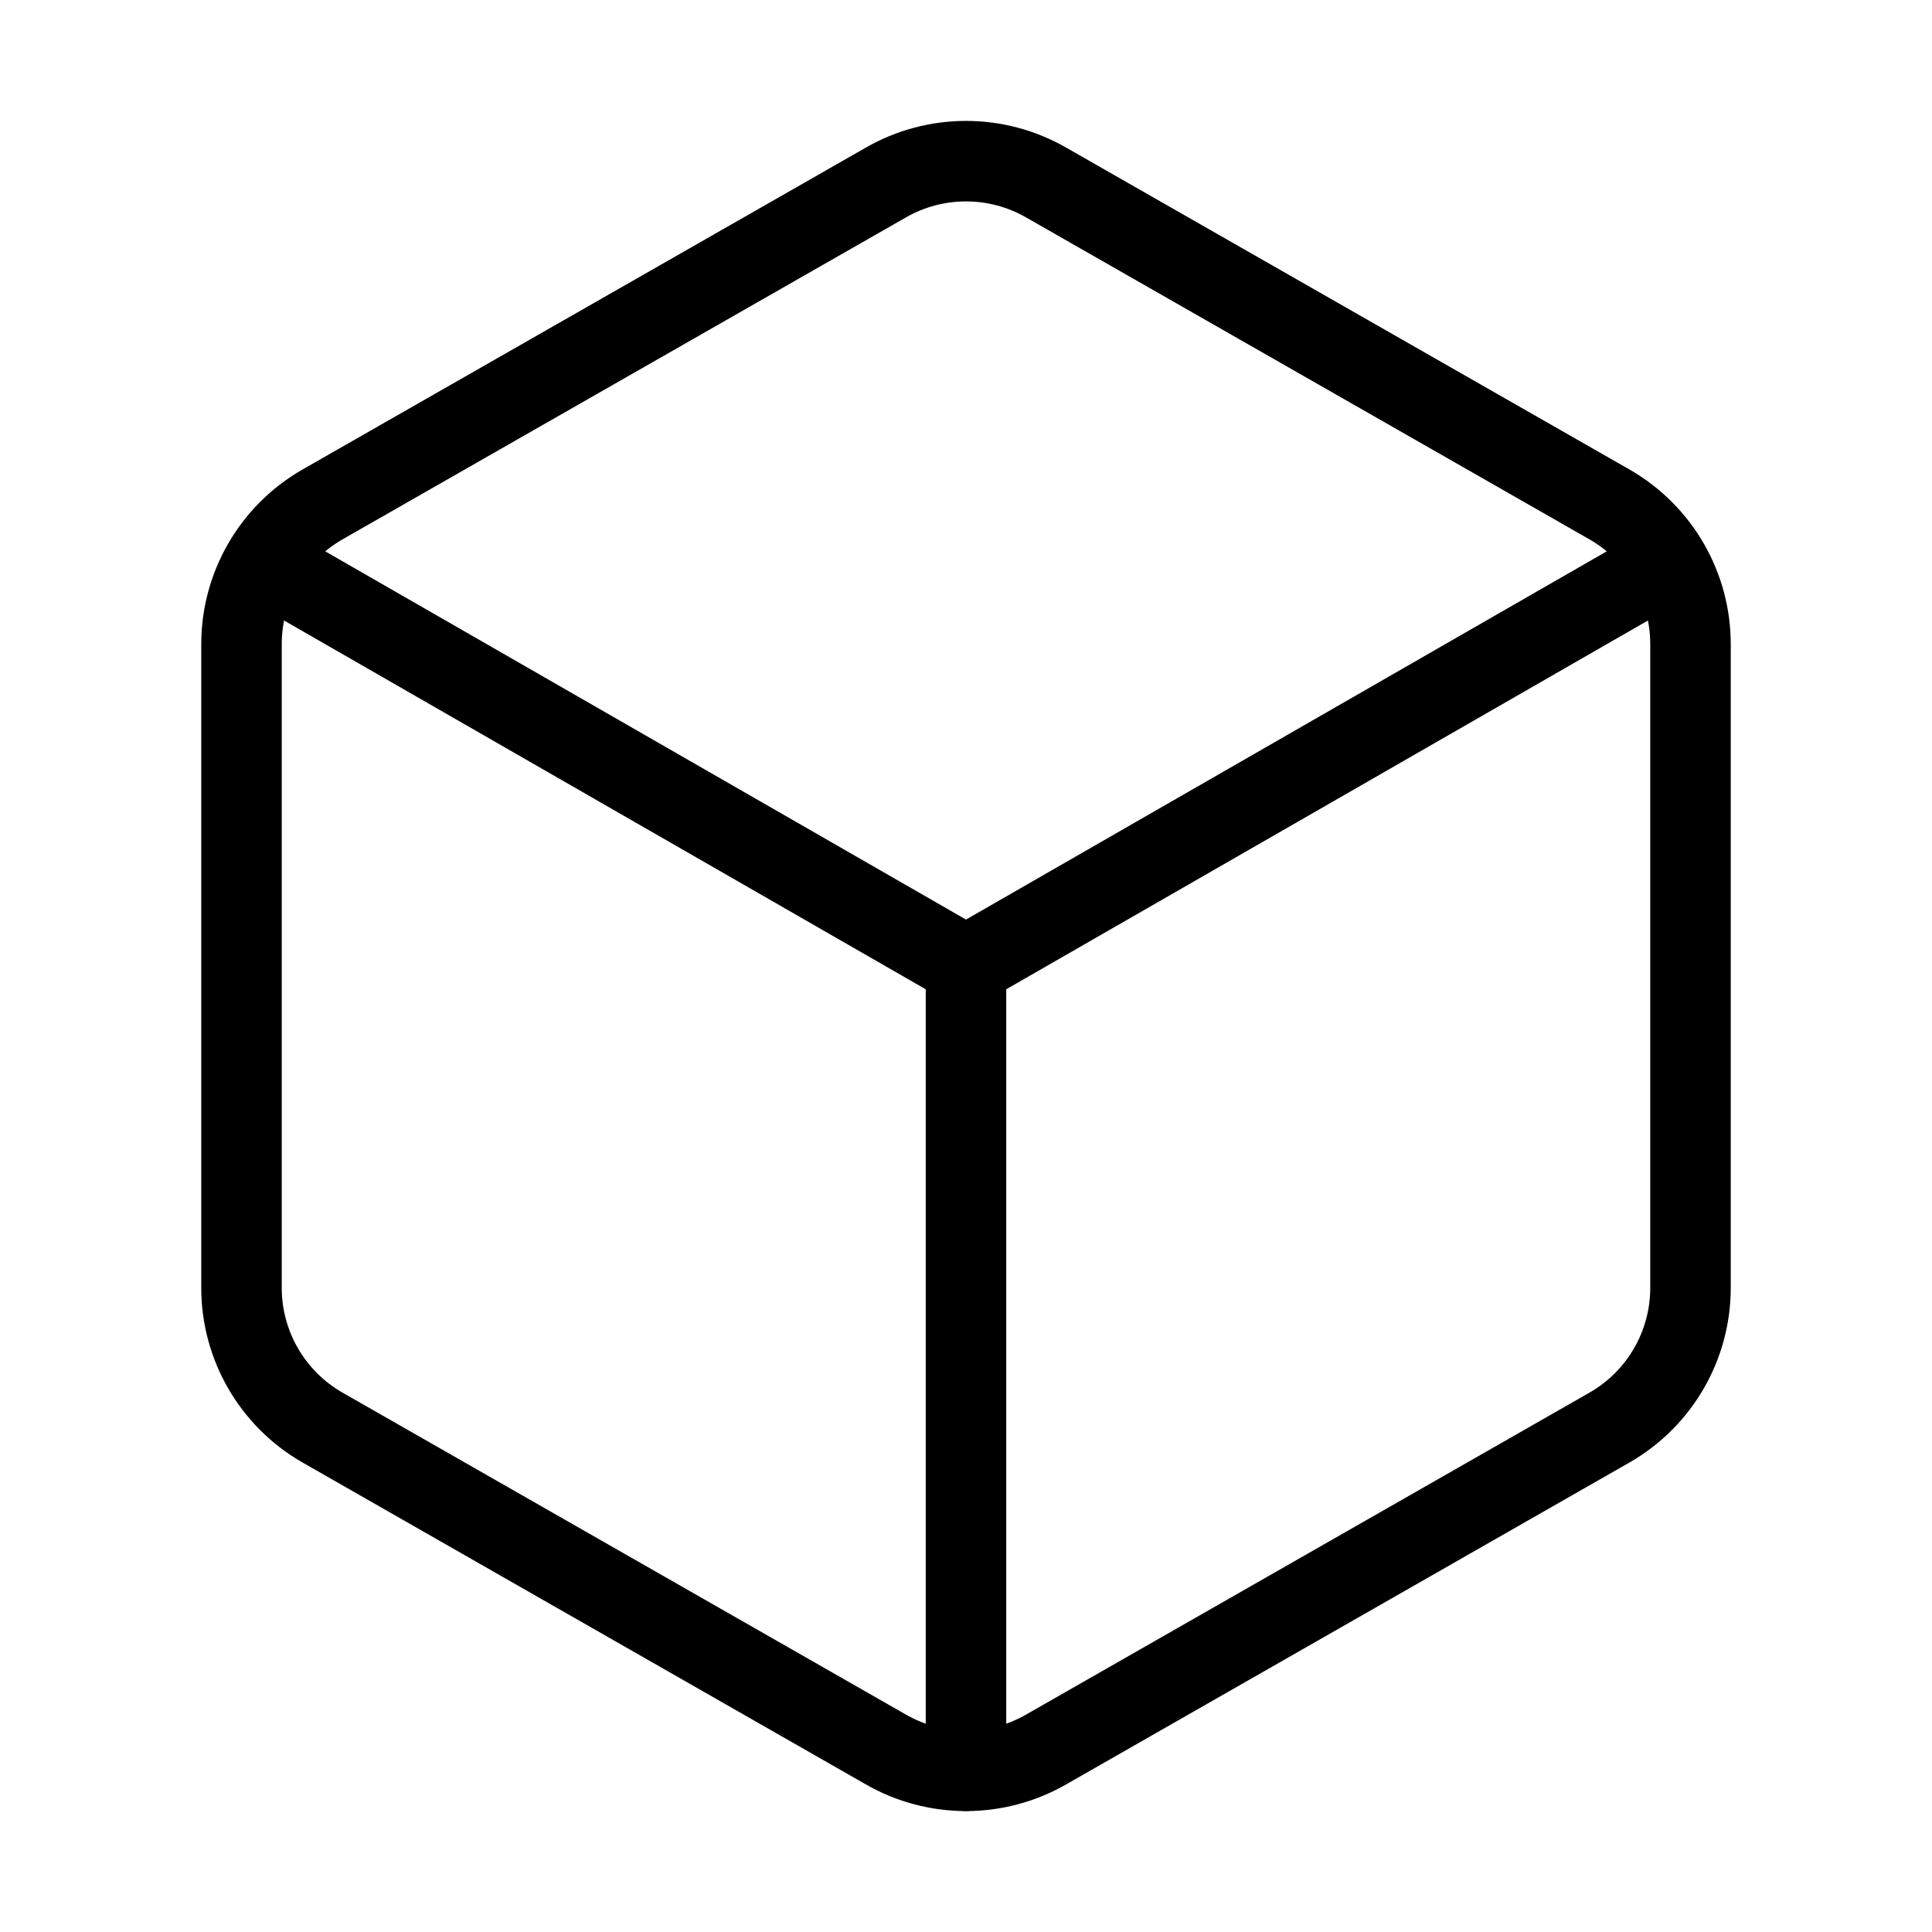
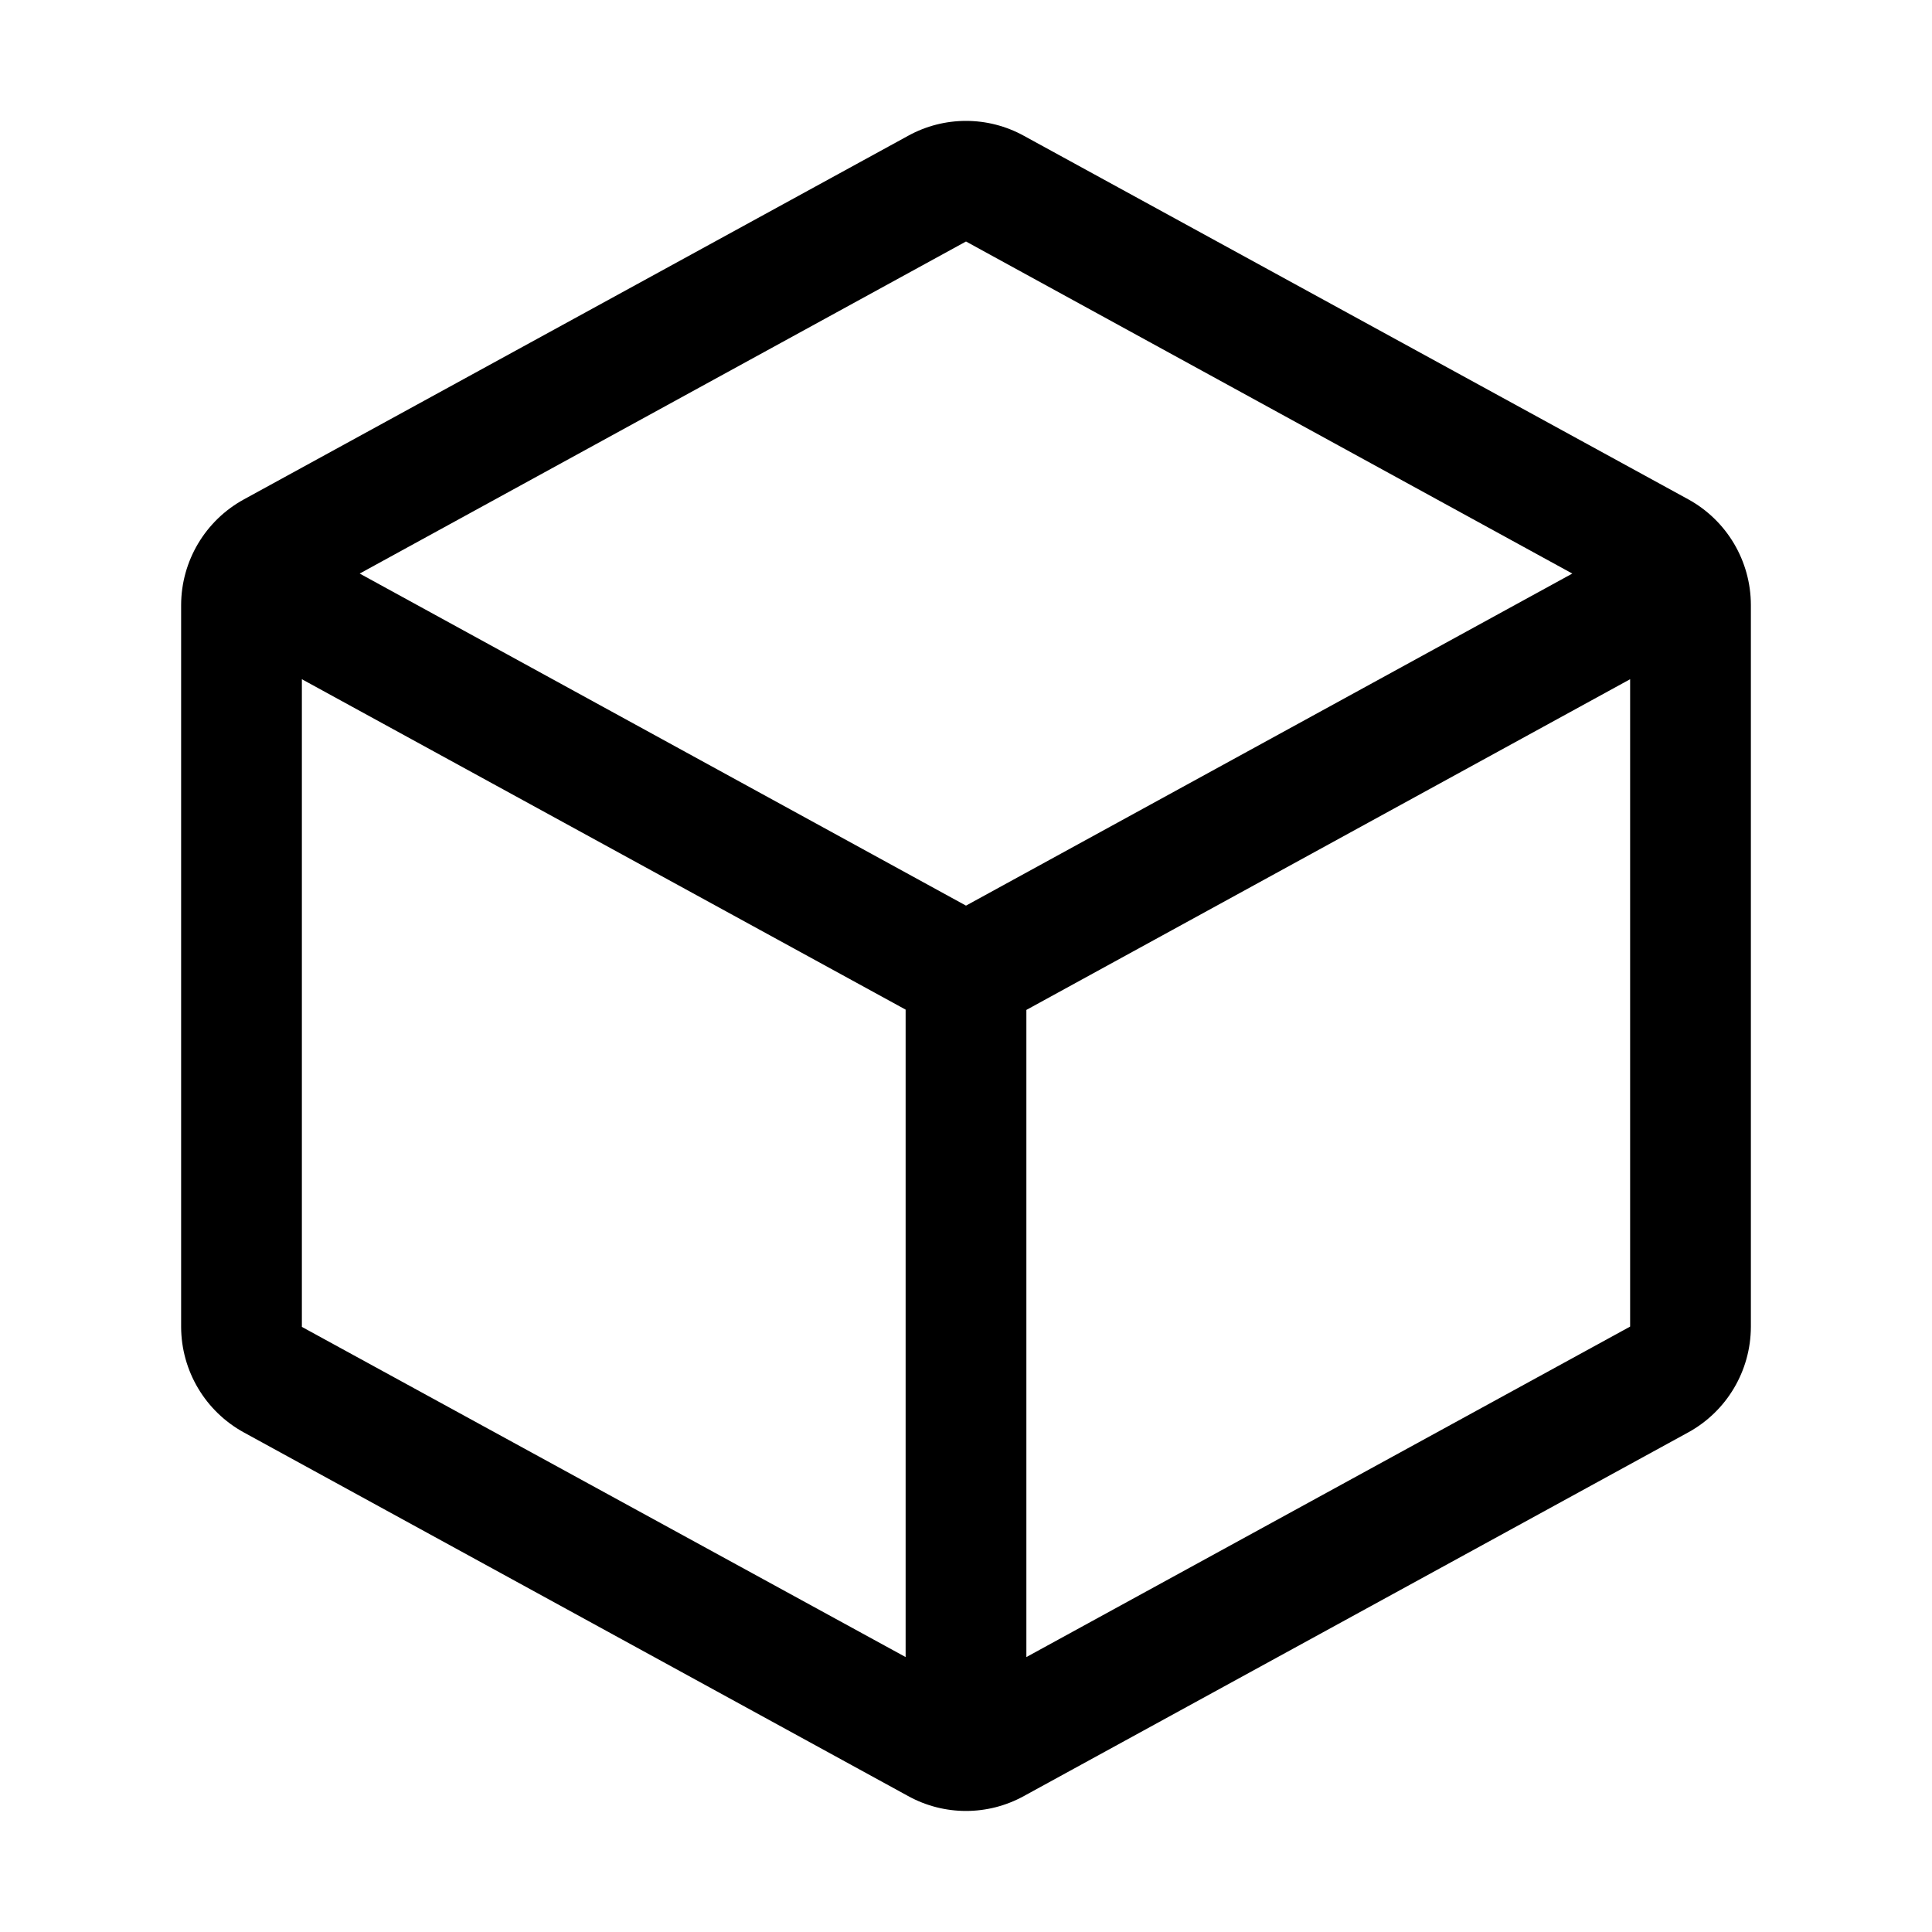
- <svg xmlns="http://www.w3.org/2000/svg" viewBox="0 0 24 24" fill="none">
-   <path d="m3.3 7 8.7 5m0 0 8.7-5M12 12v10m9-14a2 2 0 0 0-1-1.73l-7-4a2 2 0 0 0-2 0l-7 4A2 2 0 0 0 3 8v8a2 2 0 0 0 1 1.73l7 4a2 2 0 0 0 2 0l7-4A2 2 0 0 0 21 16V8Z" stroke="currentColor" stroke-linecap="round" stroke-linejoin="round" />
+ <svg xmlns="http://www.w3.org/2000/svg" fill="currentColor" viewBox="0 0 256 256">
+   <path d="M223.68,66.15,135.68,18h0a15.88,15.88,0,0,0-15.36,0l-88,48.17a16,16,0,0,0-8.32,14v95.64a16,16,0,0,0,8.32,14l88,48.17a15.88,15.88,0,0,0,15.36,0l88-48.17a16,16,0,0,0,8.32-14V80.18A16,16,0,0,0,223.68,66.15ZM128,32h0l80.34,44L128,120,47.66,76ZM40,90l80,43.78v85.79L40,175.82Zm96,129.57V133.82L216,90v85.78Z" />
</svg>
